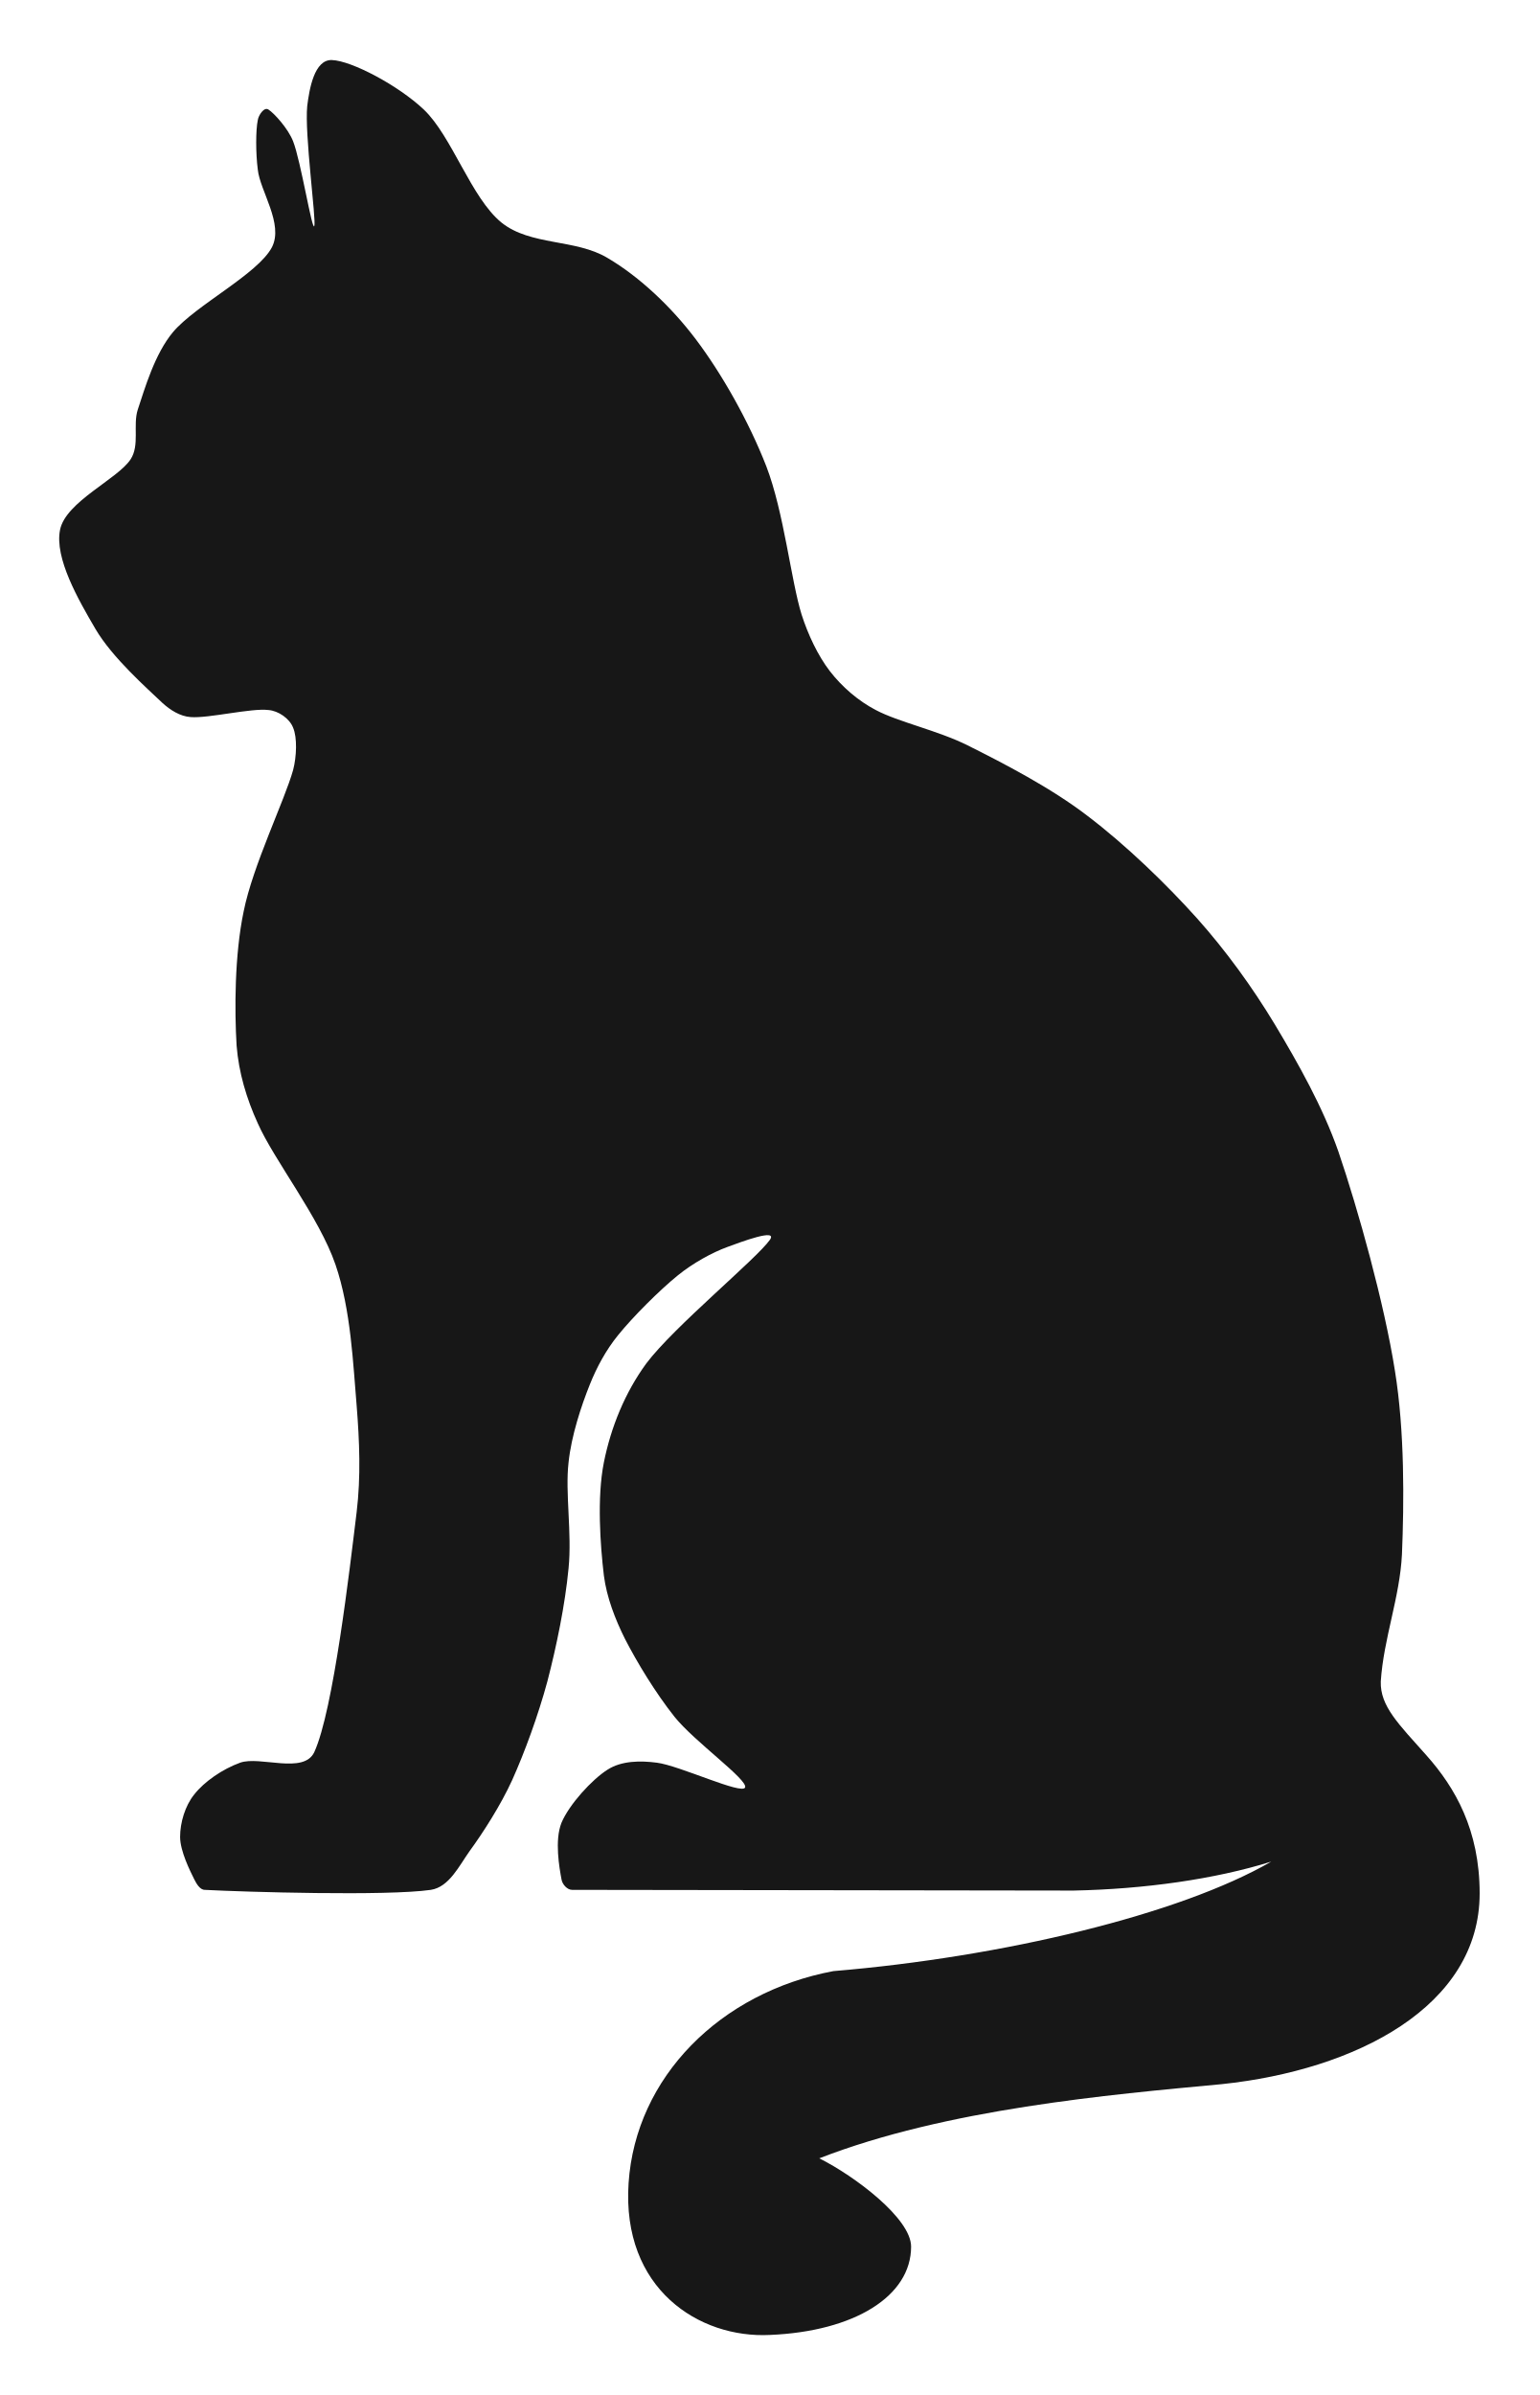
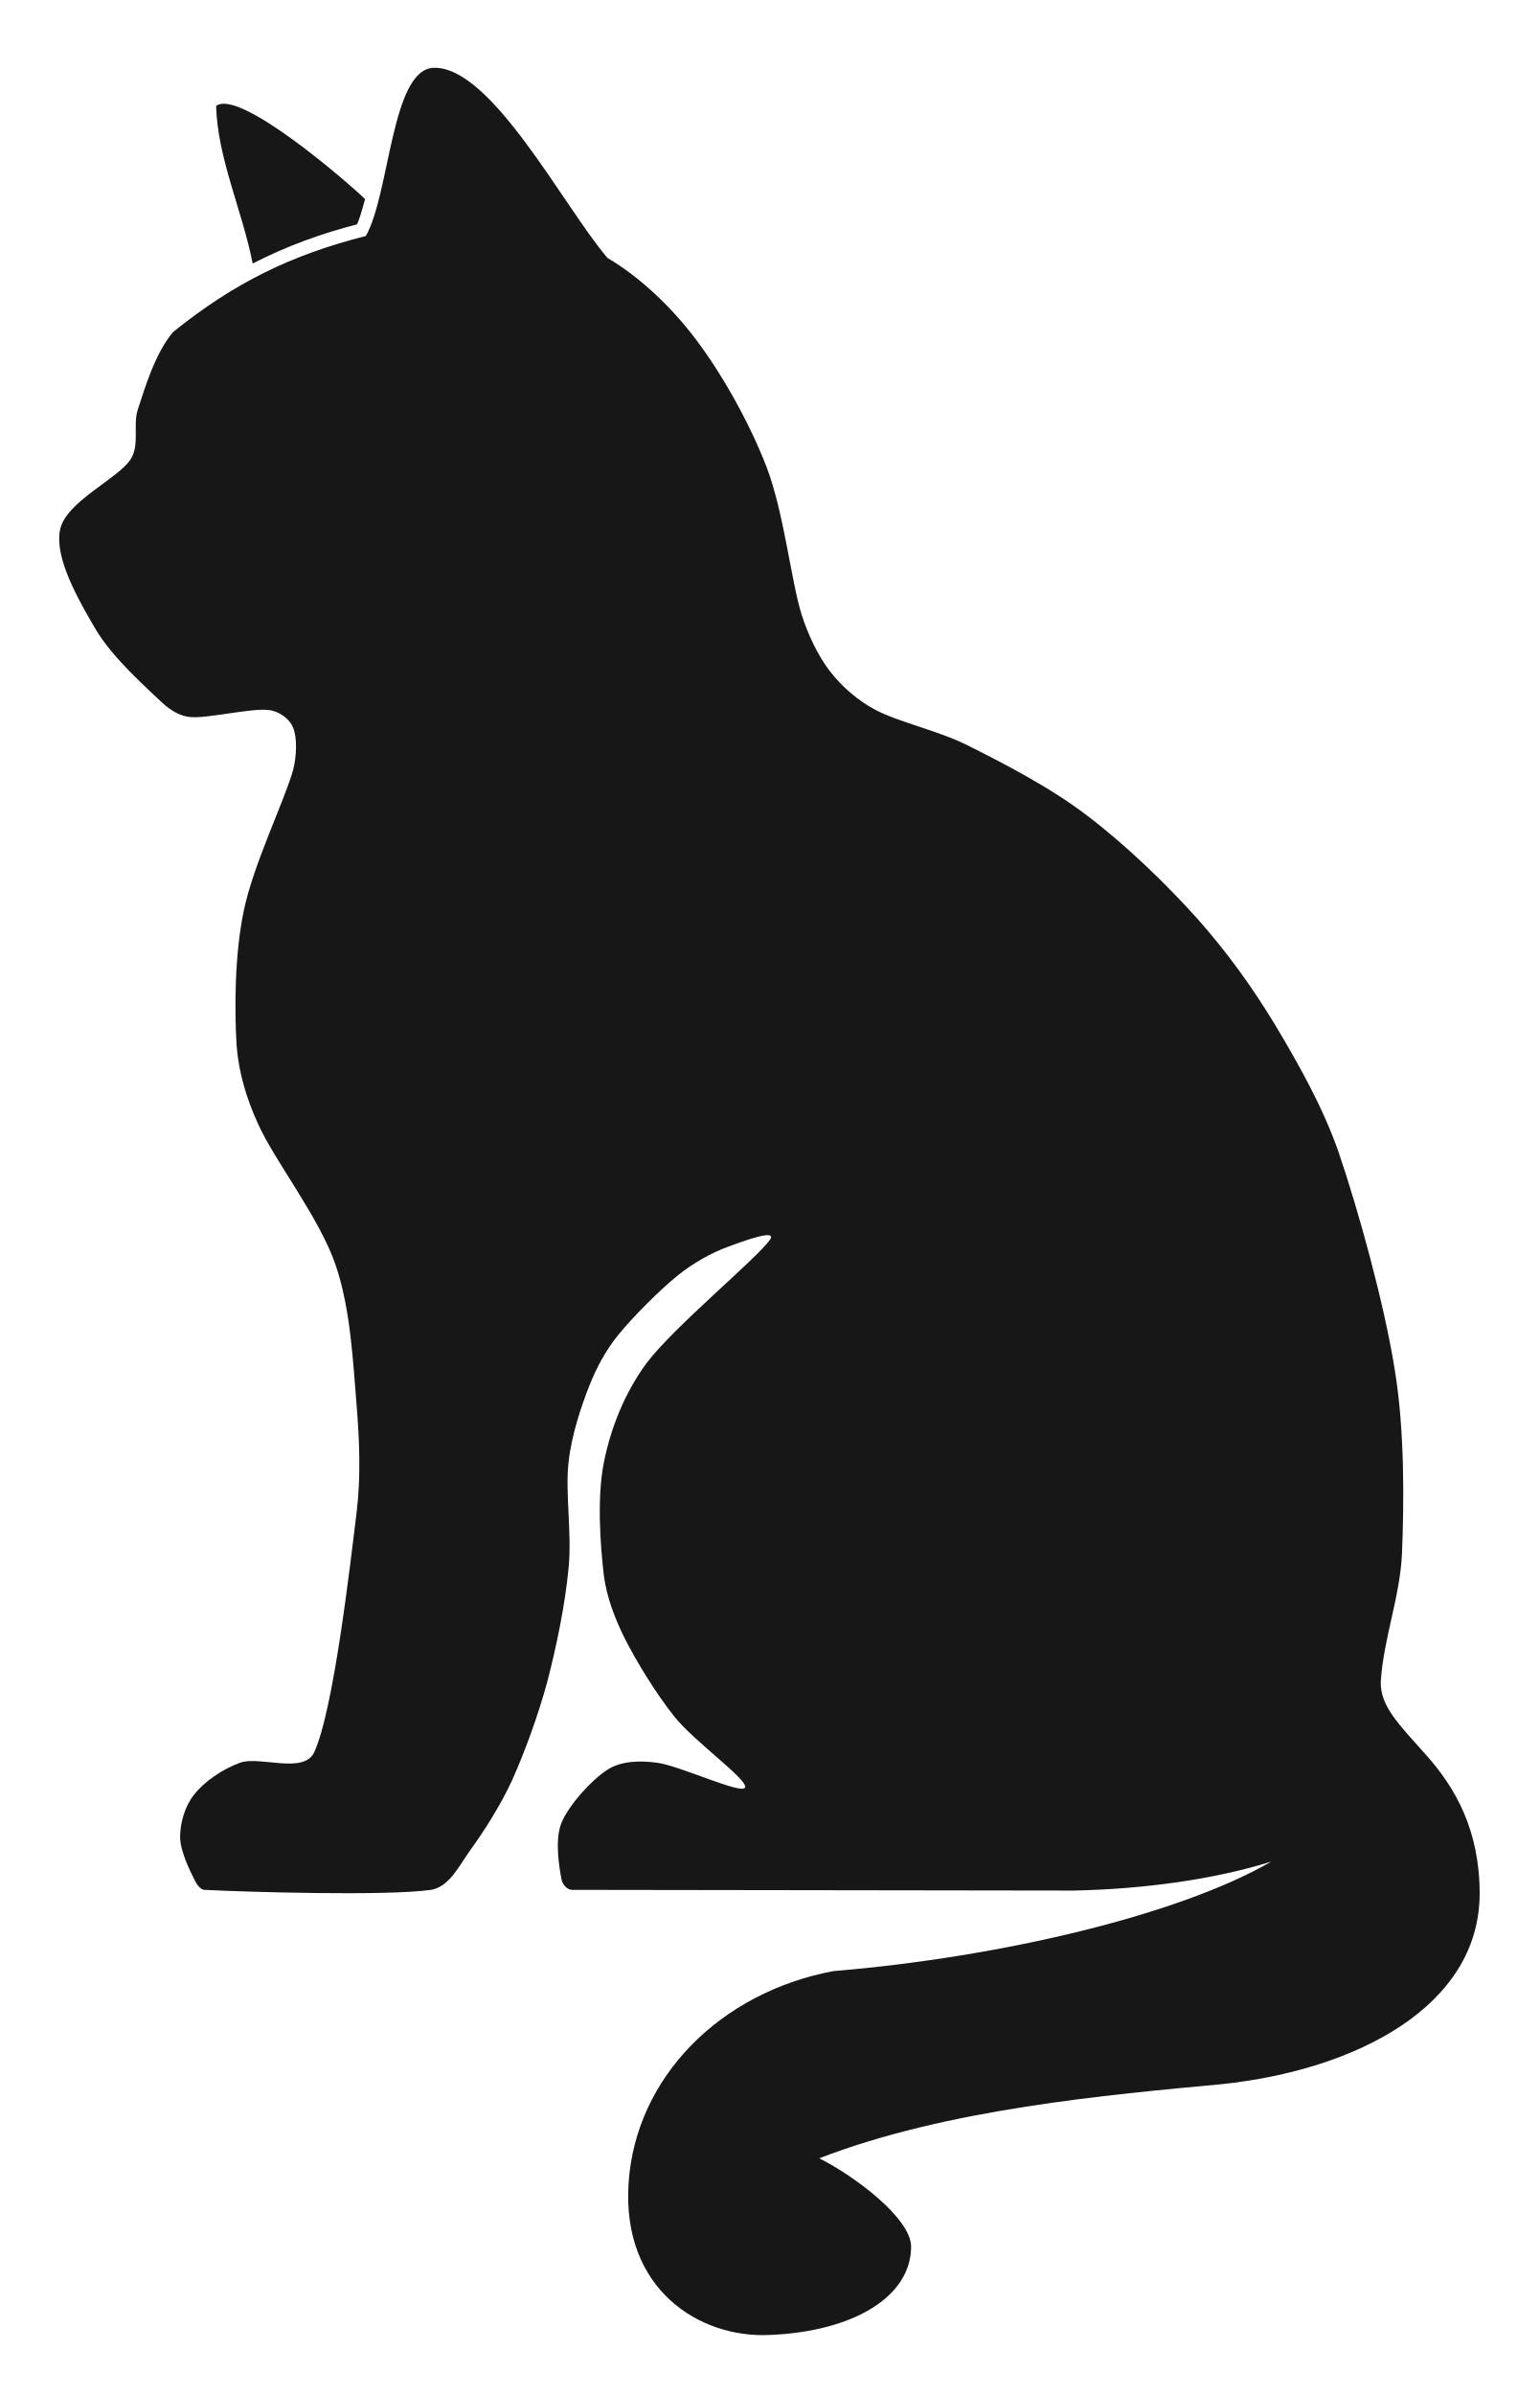
<svg xmlns="http://www.w3.org/2000/svg" viewBox="428 406 218 339">
-   <path d="M509,673.5C508.3,673.5 507.6,672.7 507.5,672.0C507.2,670.4 506.5,666.5 507.5,664.0C508.6,661.4 511.8,657.9 514.0,656.5C516.0,655.2 518.7,655.2 521.0,655.5C524.2,655.9 533.1,660.1 533.5,659.0C533.9,657.9 526.3,652.5 523.5,649.0C520.8,645.6 518.2,641.3 516.5,638.0C515.1,635.2 513.9,632.1 513.5,629.0C513.0,624.8 512.5,618.0 513.5,613.0C514.5,608.0 516.5,603.1 519.5,599.0C523.4,593.8 535.1,584.2 537.0,581.5C538.2,579.8 532.9,581.8 531.0,582.5C528.8,583.3 526.1,584.8 524.0,586.5C521.4,588.6 517.6,592.4 515.5,595.0C513.8,597.1 512.5,599.5 511.5,602.0C510.3,605.0 508.9,609.2 508.5,613.0C508.0,617.3 509.0,623.0 508.5,628.0C508.0,633.2 506.8,639.0 505.5,644.0C504.2,648.8 502.3,654.0 500.5,658.0C498.9,661.5 496.4,665.4 494.5,668.0C493.0,670.1 491.6,673.1 489.0,673.5C482.8,674.4 462.6,673.8 457.0,673.5C456.3,673.5 455.8,672.6 455.5,672.0C454.9,670.8 453.5,668.0 453.5,666.0C453.5,664.0 454.2,661.6 455.5,660.0C456.9,658.2 459.5,656.4 462.0,655.5C464.8,654.5 471.0,657.2 472.5,654.0C475.2,648.1 477.5,628.2 478.5,620.0C479.1,615.0 478.9,610.0 478.5,605.0C478.0,599.2 477.7,591.4 475.5,585.0C473.2,578.3 466.8,570.2 464.5,565.0C462.9,561.5 461.8,557.8 461.5,554.0C461.2,549.0 461.2,541.2 462.5,535.0C463.8,528.5 468.3,519.3 469.5,515.0C470.0,513.1 470.1,510.4 469.5,509.0C469.0,507.7 467.4,506.6 466.0,506.5C463.6,506.2 457.5,507.7 455.0,507.5C453.5,507.4 452.1,506.5 451.0,505.5C448.8,503.4 443.9,499.1 441.5,495.0C439.1,490.9 435.7,485.0 436.5,481.0C437.3,477.0 444.7,473.8 446.5,471.0C447.8,469.0 446.8,466.2 447.5,464.0C448.5,461.0 449.9,456.1 452.5,453.0C455.7,449.2 464.5,444.8 466.5,441.0C468.2,437.7 464.8,433.0 464.5,430.0C464.2,427.7 464.2,424.4 464.5,423.0C464.6,422.3 465.4,421.1 466.0,421.5C466.8,422.0 468.8,424.2 469.5,426.0C470.6,428.8 472.2,438.8 472.5,438.0C472.8,437.2 471.1,424.9 471.5,421.0C471.8,418.6 472.5,414.4 475.0,414.5C477.8,414.6 484.4,418.1 488.0,421.5C492.0,425.3 494.7,434.0 499.0,437.5C503.1,440.8 509.5,439.8 514.0,442.5C518.6,445.2 523.1,449.5 526.5,454.0C530.2,458.9 534.0,465.6 536.5,472.0C539.0,478.5 540.0,488.2 541.5,493.0C542.4,495.8 543.8,498.8 545.5,501.0C547.2,503.2 549.5,505.2 552.0,506.5C555.2,508.2 560.8,509.4 565.0,511.5C570.0,514.0 576.8,517.5 582.0,521.5C587.4,525.6 593.1,531.1 597.5,536.0C601.6,540.6 605.3,545.7 608.5,551.0C611.8,556.5 615.3,562.7 617.5,569.0C620.3,577.2 624.0,590.5 625.5,600.0C626.9,608.6 626.8,618.7 626.5,626.0C626.2,632.1 623.9,637.9 623.5,644.0C623.4,647.5 626,650 630,654.5C634,659 637.5,665 637.5,674C637.5,690 620,699 601,701C585,702.5 562,704.5 544,711.5C549,714 557,720 557,724C557,731 549,736 537,736.5C527,737 516,730 517,715C518,700 530,688 546,685C570,683 595,677 608,669.5C600,672 590,673.4 580,673.6L509,673.5Z" fill="#171717" />
+   <path d="M509,673.5C508.3,673.5 507.6,672.7 507.5,672.0C507.2,670.4 506.5,666.5 507.5,664.0C508.6,661.4 511.8,657.9 514.0,656.5C516.0,655.2 518.7,655.2 521.0,655.5C524.2,655.9 533.1,660.1 533.5,659.0C533.9,657.9 526.3,652.5 523.5,649.0C520.8,645.6 518.2,641.3 516.5,638.0C515.1,635.2 513.9,632.1 513.5,629.0C513.0,624.8 512.5,618.0 513.5,613.0C514.5,608.0 516.5,603.1 519.5,599.0C523.4,593.8 535.1,584.2 537.0,581.5C538.2,579.8 532.9,581.8 531.0,582.5C528.8,583.3 526.1,584.8 524.0,586.5C521.4,588.6 517.6,592.4 515.5,595.0C513.8,597.1 512.5,599.5 511.5,602.0C510.3,605.0 508.9,609.2 508.5,613.0C508.0,617.3 509.0,623.0 508.5,628.0C508.0,633.2 506.8,639.0 505.5,644.0C504.2,648.8 502.3,654.0 500.5,658.0C498.9,661.5 496.4,665.4 494.5,668.0C493.0,670.1 491.6,673.1 489.0,673.5C482.8,674.4 462.6,673.8 457.0,673.5C456.3,673.5 455.8,672.6 455.5,672.0C454.9,670.8 453.5,668.0 453.5,666.0C453.5,664.0 454.2,661.6 455.5,660.0C456.9,658.2 459.5,656.4 462.0,655.5C464.8,654.5 471.0,657.2 472.5,654.0C475.2,648.1 477.5,628.2 478.5,620.0C479.1,615.0 478.9,610.0 478.5,605.0C478.0,599.2 477.7,591.4 475.5,585.0C473.2,578.3 466.8,570.2 464.5,565.0C462.9,561.5 461.8,557.8 461.5,554.0C461.2,549.0 461.2,541.2 462.5,535.0C463.8,528.5 468.3,519.3 469.5,515.0C470.0,513.1 470.1,510.4 469.5,509.0C469.0,507.7 467.4,506.6 466.0,506.5C463.6,506.2 457.5,507.7 455.0,507.5C453.5,507.4 452.1,506.5 451.0,505.5C448.8,503.4 443.9,499.1 441.5,495.0C439.1,490.9 435.7,485.0 436.5,481.0C437.3,477.0 444.7,473.8 446.5,471.0C447.8,469.0 446.8,466.2 447.5,464.0C448.5,461.0 449.9,456.1 452.5,453.0C461.20,446.00 469.20,442.10 479.80,439.40C483.20,433.40 483.40,416.00 489.30,415.60C497.50,415.20 507.70,435.10 514.00,442.50C518.6,445.2 523.1,449.5 526.5,454.0C530.2,458.9 534.0,465.6 536.5,472.0C539.0,478.5 540.0,488.2 541.5,493.0C542.4,495.8 543.8,498.8 545.5,501.0C547.2,503.2 549.5,505.2 552.0,506.5C555.2,508.2 560.8,509.4 565.0,511.5C570.0,514.0 576.8,517.5 582.0,521.5C587.4,525.6 593.1,531.1 597.5,536.0C601.6,540.6 605.3,545.7 608.5,551.0C611.8,556.5 615.3,562.7 617.5,569.0C620.3,577.2 624.0,590.5 625.5,600.0C626.9,608.6 626.8,618.7 626.5,626.0C626.2,632.1 623.9,637.9 623.5,644.0C623.4,647.5 626,650 630,654.5C634,659 637.5,665 637.5,674C637.5,690 620,699 601,701C585,702.5 562,704.5 544,711.5C549,714 557,720 557,724C557,731 549,736 537,736.5C527,737 516,730 517,715C518,700 530,688 546,685C570,683 595,677 608,669.5C600,672 590,673.4 580,673.6L509,673.5ZM463.78,443.30C468.53,440.85 473.62,439.01 478.55,437.76C478.74,437.42 479.21,436.00 479.69,434.18C476.9,431.5 461.8,418.5 458.6,421.0C458.8,428.4 462.3,435.8 463.78,443.30Z" fill="#171717" />
</svg>
